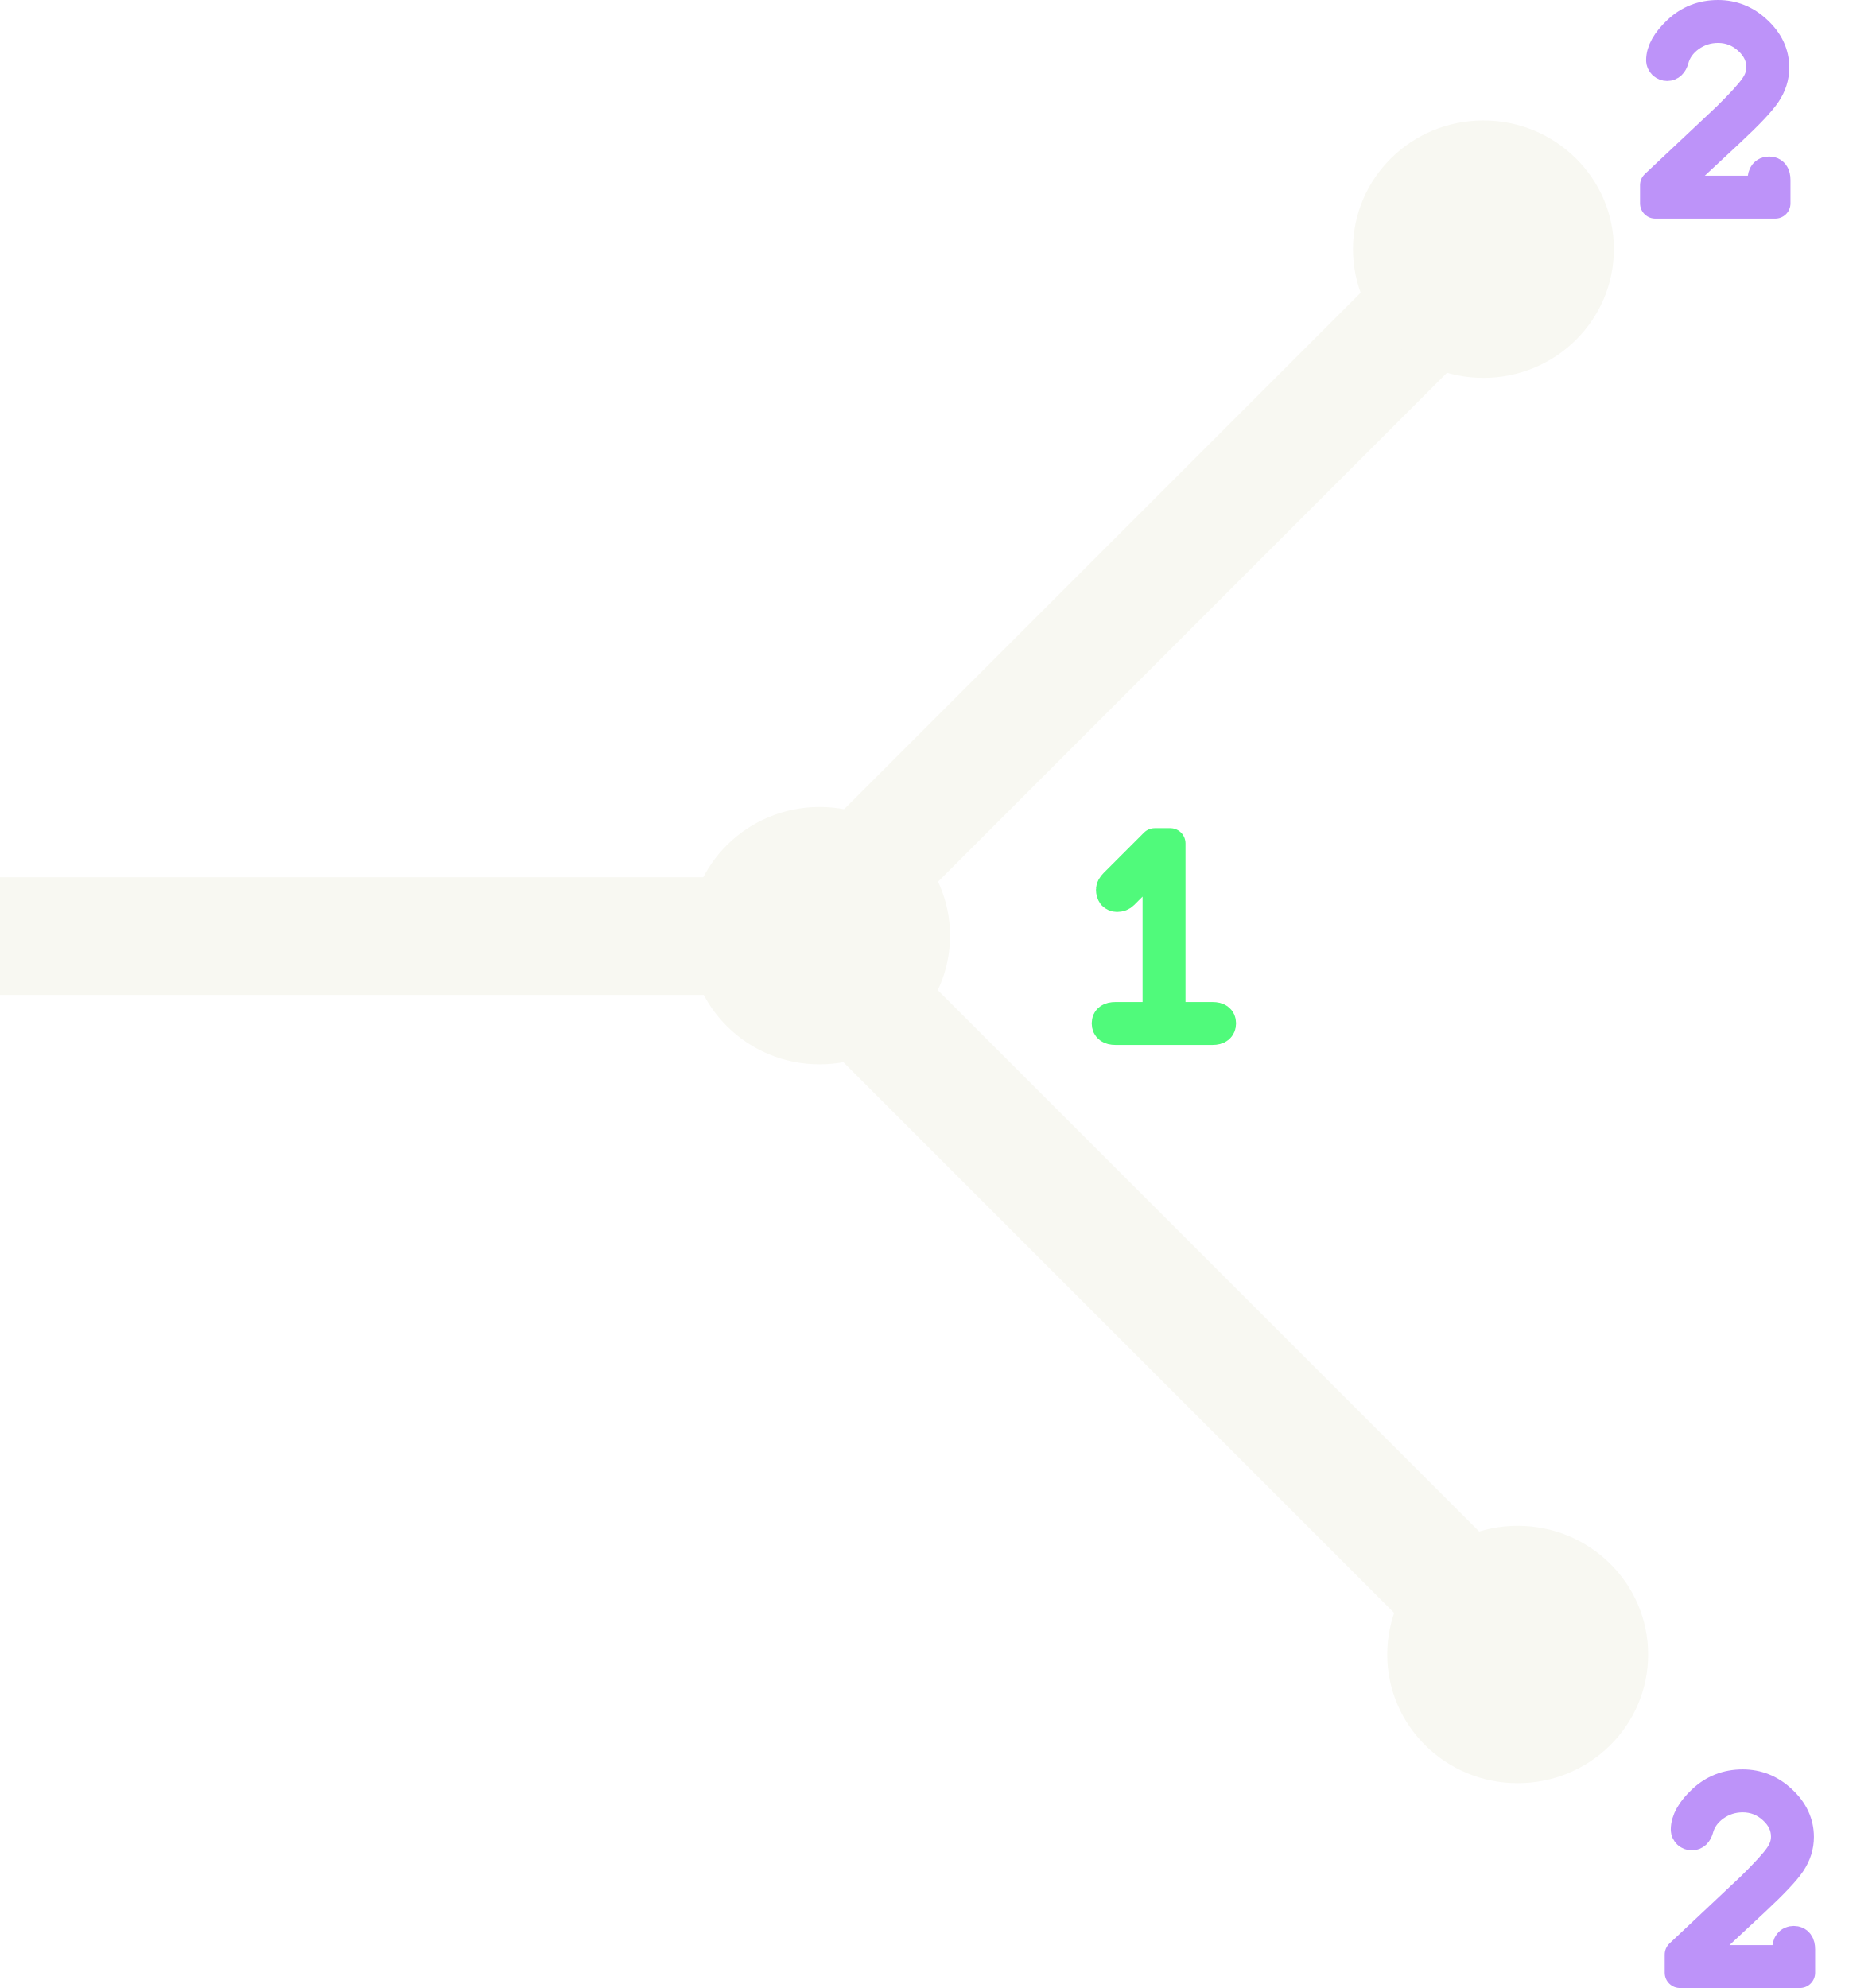
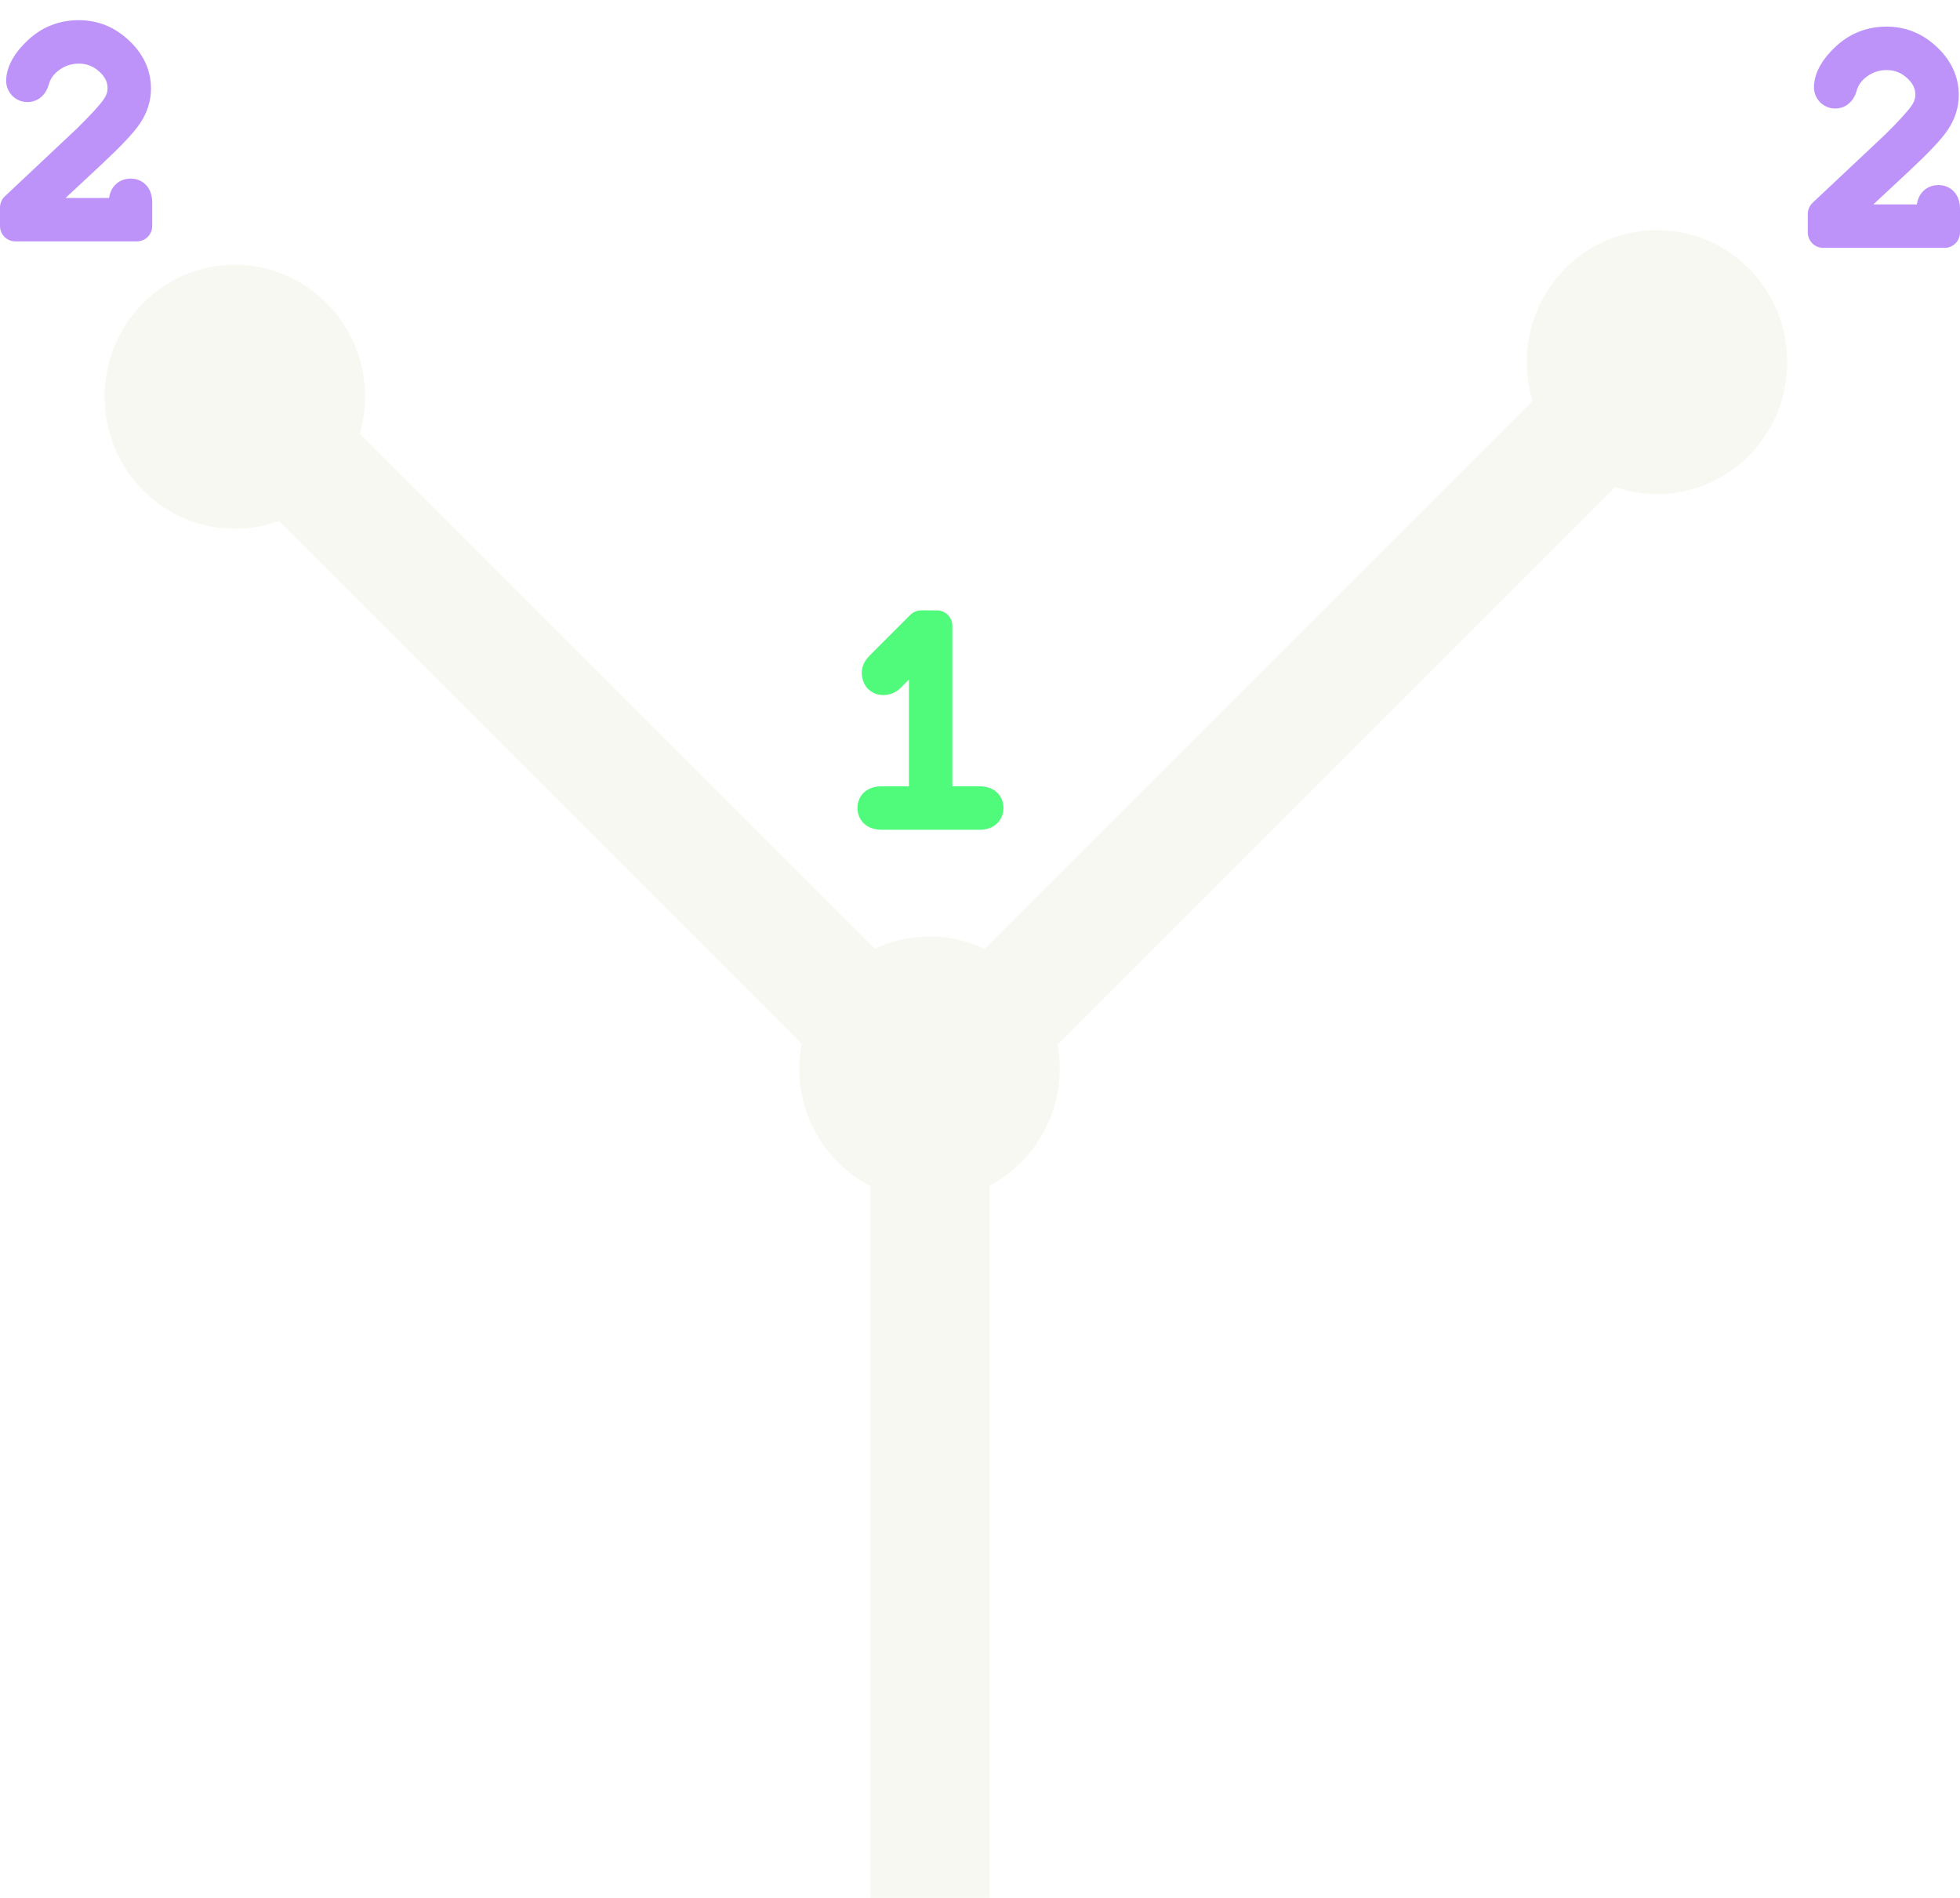
- <svg xmlns="http://www.w3.org/2000/svg" viewBox="0 0 87.9 93.178" version="1.1" id="svg1">
+ <svg xmlns="http://www.w3.org/2000/svg" viewBox="0 0 90.779 87.9" version="1.1" id="svg1">
  <defs id="defs1" />
-   <g id="layer1" transform="translate(-62.75638,-40.91821)">
+   <g id="layer1" transform="translate(-60.91821,-43.55696)">
    <g id="g5" transform="translate(0,-1.05508)">
-       <path style="fill:none;stroke:#f8f8f2;stroke-width:5.516;stroke-dasharray:none;stroke-opacity:1" d="M 62.756,85.846 H 100.271 L 133.091,53.026" id="path2" />
-       <path style="fill:none;stroke:#f8f8f2;stroke-width:5.516;stroke-dasharray:none;stroke-opacity:1" d="m 100.271,85.846 33.524,33.524" id="path3" />
-       <path id="path5-19-3" style="fill:#f8f8f2;stroke-width:0.395" d="m 107.282,85.827 a 6.114,6.032 0 0 1 -6.114,6.032 6.114,6.032 0 0 1 -6.114,-6.032 6.114,6.032 0 0 1 6.114,-6.032 6.114,6.032 0 0 1 6.114,6.032 z" />
-       <path id="path5-19-3-5" style="fill:#f8f8f2;stroke-width:0.395" d="m 138.394,53.651 a 6.114,6.032 0 0 1 -6.114,6.032 6.114,6.032 0 0 1 -6.114,-6.032 6.114,6.032 0 0 1 6.114,-6.032 6.114,6.032 0 0 1 6.114,6.032 z" />
-       <path id="path5-19-3-5-2" style="fill:#f8f8f2;stroke-width:0.395" d="m 140,119.52 a 6.114,6.032 0 0 1 -6.114,6.032 6.114,6.032 0 0 1 -6.114,-6.032 6.114,6.032 0 0 1 6.114,-6.032 A 6.114,6.032 0 0 1 140,119.52 Z" />
+       <path style="fill:none;stroke:#f8f8f2;stroke-width:5.516;stroke-dasharray:none;stroke-opacity:1" d="M 103.99,132.512 V 94.998 L 71.17,62.178" id="path2" />
+       <path style="fill:none;stroke:#f8f8f2;stroke-width:5.516;stroke-dasharray:none;stroke-opacity:1" d="m 103.99,94.998 33.524,-33.524" id="path3" />
+       <path id="path5-19-3" style="fill:#f8f8f2;stroke-width:0.395" d="m 103.971,87.987 a 6.032,6.114 0 0 1 6.032,6.114 6.032,6.114 0 0 1 -6.032,6.114 6.032,6.114 0 0 1 -6.032,-6.114 6.032,6.114 0 0 1 6.032,-6.114 z" />
+       <path id="path5-19-3-5" style="fill:#f8f8f2;stroke-width:0.395" d="m 71.795,56.875 a 6.032,6.114 0 0 1 6.032,6.114 6.032,6.114 0 0 1 -6.032,6.114 6.032,6.114 0 0 1 -6.032,-6.114 6.032,6.114 0 0 1 6.032,-6.114 z" />
+       <path id="path5-19-3-5-2" style="fill:#f8f8f2;stroke-width:0.395" d="m 137.664,55.269 a 6.032,6.114 0 0 1 6.032,6.114 6.032,6.114 0 0 1 -6.032,6.114 6.032,6.114 0 0 1 -6.032,-6.114 6.032,6.114 0 0 1 6.032,-6.114 z" />
      <text xml:space="preserve" style="font-weight:bold;font-size:1.957px;font-family:FreeMono;-inkscape-font-specification:'FreeMono Bold';fill:none;stroke:#bd93f9;stroke-width:197.64;stroke-linejoin:round;stroke-miterlimit:4.1" x="141.703" y="49.878" id="text1">
        <tspan id="tspan1" x="141.703" y="49.878" style="font-size:1.957px;stroke-width:197.64" />
      </text>
      <text xml:space="preserve" style="font-weight:bold;font-size:1.957px;font-family:FreeMono;-inkscape-font-specification:'FreeMono Bold';fill:none;stroke:#bd93f9;stroke-width:1.957;stroke-linejoin:round;stroke-miterlimit:4.1;stroke-dasharray:none;stroke-opacity:1" x="141.713" y="47.619" id="text2">
        <tspan id="tspan2" x="141.713" y="47.619" style="stroke-width:1.957" />
      </text>
-       <path style="font-size:1.957px;font-family:FreeMono;-inkscape-font-specification:FreeMono;fill:none;stroke:#bd93f9;stroke-width:0;stroke-linejoin:round;stroke-miterlimit:4.1" d="m 149.925,48.958 q 0,-0.088 0.106,-0.188 0.108,-0.102 0.258,-0.102 0.143,0 0.251,0.102 0.11,0.102 0.11,0.235 0,0.088 -0.053,0.166 -0.051,0.076 -0.229,0.243 l -0.405,0.378 v 0.006 h 0.615 v -0.07 q 0,-0.053 0.041,-0.053 0.039,0 0.039,0.053 v 0.151 h -0.771 v -0.117 l 0.462,-0.435 q 0.137,-0.135 0.178,-0.196 0.043,-0.061 0.043,-0.127 0,-0.102 -0.084,-0.178 -0.084,-0.076 -0.196,-0.076 -0.1,0 -0.182,0.059 -0.08,0.059 -0.104,0.147 -0.012,0.039 -0.041,0.039 -0.014,0 -0.025,-0.01 -0.012,-0.012 -0.012,-0.025 z" id="text3" aria-label="2" />
+       <path style="font-size:1.957px;font-family:FreeMono;-inkscape-font-specification:FreeMono;fill:none;stroke:#bd93f9;stroke-width:0;stroke-linejoin:round;stroke-miterlimit:4.1" d="m 67.103,45.344 q -0.088,0 -0.188,-0.106 -0.102,-0.108 -0.102,-0.258 0,-0.143 0.102,-0.251 0.102,-0.11 0.235,-0.11 0.088,0 0.166,0.053 0.076,0.051 0.243,0.229 l 0.378,0.405 h 0.006 v -0.615 h -0.07 q -0.053,0 -0.053,-0.041 0,-0.039 0.053,-0.039 h 0.151 v 0.771 h -0.117 l -0.435,-0.462 q -0.135,-0.137 -0.196,-0.178 -0.061,-0.043 -0.127,-0.043 -0.102,0 -0.178,0.084 -0.076,0.084 -0.076,0.196 0,0.1 0.059,0.182 0.059,0.08 0.147,0.104 0.039,0.012 0.039,0.041 0,0.014 -0.01,0.025 -0.012,0.012 -0.025,0.012 z" id="text3" aria-label="2" />
      <text xml:space="preserve" style="font-style:normal;font-variant:normal;font-weight:normal;font-stretch:normal;font-size:1.957px;font-family:FreeMono;-inkscape-font-specification:FreeMono;fill:none;stroke:#bd93f9;stroke-width:19.574;stroke-linejoin:round;stroke-miterlimit:4.1;stroke-dasharray:none;stroke-opacity:1" x="17.407" y="-64.059" id="text4">
        <tspan id="tspan4" x="17.407" y="-64.059" style="stroke-width:19.574" />
      </text>
      <text xml:space="preserve" style="font-style:normal;font-variant:normal;font-weight:normal;font-stretch:normal;font-size:1.957px;font-family:FreeMono;-inkscape-font-specification:FreeMono;fill:none;stroke:#bd93f9;stroke-width:19.574;stroke-linejoin:round;stroke-miterlimit:4.1;stroke-dasharray:none;stroke-opacity:1" x="13.455" y="-64.942" id="text5">
        <tspan id="tspan5" x="13.455" y="-64.942" style="stroke-width:19.574" />
      </text>
-       <path d="m 140.619,44.799 q 0,-0.642 0.771,-1.37 0.785,-0.742 1.884,-0.742 1.042,0 1.827,0.742 0.799,0.742 0.799,1.713 0,0.642 -0.385,1.213 -0.371,0.557 -1.67,1.77 l -2.954,2.754 v 0.043 h 4.481 v -0.514 q 0,-0.385 0.3,-0.385 0.285,0 0.285,0.385 v 1.099 h -5.623 v -0.856 l 3.368,-3.168 q 0.999,-0.985 1.299,-1.427 0.314,-0.442 0.314,-0.928 0,-0.742 -0.614,-1.299 -0.614,-0.557 -1.427,-0.557 -0.728,0 -1.327,0.428 -0.585,0.428 -0.756,1.07 -0.086,0.285 -0.3,0.285 -0.1,0 -0.186,-0.071 -0.086,-0.086 -0.086,-0.186 z" id="text6" style="font-size:14.272px;font-family:FreeMono;-inkscape-font-specification:FreeMono;fill:none;stroke:#bd93f9;stroke-width:1.427;stroke-linejoin:round;stroke-miterlimit:4.1" aria-label="2" />
-       <path d="m 141.775,127.73 q 0,-0.642 0.771,-1.37 0.785,-0.742 1.884,-0.742 1.042,0 1.827,0.742 0.799,0.742 0.799,1.713 0,0.642 -0.385,1.213 -0.371,0.557 -1.67,1.77 l -2.954,2.755 v 0.043 h 4.481 v -0.514 q 0,-0.385 0.3,-0.385 0.285,0 0.285,0.385 v 1.099 h -5.623 v -0.856 l 3.368,-3.168 q 0.999,-0.985 1.299,-1.427 0.314,-0.442 0.314,-0.928 0,-0.742 -0.614,-1.299 -0.614,-0.557 -1.427,-0.557 -0.728,0 -1.327,0.428 -0.585,0.428 -0.756,1.07 -0.086,0.285 -0.3,0.285 -0.1,0 -0.186,-0.071 -0.086,-0.086 -0.086,-0.186 z" id="text6-1" style="font-size:14.272px;font-family:FreeMono;-inkscape-font-specification:FreeMono;fill:none;stroke:#bd93f9;stroke-width:1.427;stroke-linejoin:round;stroke-miterlimit:4.1" aria-label="2" />
-       <path d="m 117.604,81.502 v 8.149 h 1.984 q 0.385,0 0.385,0.285 0,0.3 -0.385,0.3 h -4.553 q -0.4,0 -0.4,-0.3 0,-0.285 0.4,-0.285 h 1.984 V 82.273 l -1.613,1.613 q -0.114,0.114 -0.3,0.114 -0.114,0 -0.2,-0.086 -0.071,-0.1 -0.071,-0.243 0,-0.128 0.157,-0.285 l 1.884,-1.884 z" id="text6-1-6" style="font-size:14.272px;font-family:FreeMono;-inkscape-font-specification:FreeMono;fill:none;stroke:#50fa7b;stroke-width:1.427;stroke-linejoin:round;stroke-miterlimit:4.1" aria-label="1" />
+       <path d="m 61.917,48.372 q 0,-0.642 0.771,-1.37 0.785,-0.742 1.884,-0.742 1.042,0 1.827,0.742 0.799,0.742 0.799,1.713 0,0.642 -0.385,1.213 -0.371,0.557 -1.67,1.77 l -2.954,2.754 v 0.043 h 4.481 v -0.514 q 0,-0.385 0.3,-0.385 0.285,0 0.285,0.385 v 1.099 h -5.623 v -0.856 l 3.368,-3.168 q 0.999,-0.985 1.299,-1.427 0.314,-0.442 0.314,-0.928 0,-0.742 -0.614,-1.299 -0.614,-0.557 -1.427,-0.557 -0.728,0 -1.327,0.428 -0.585,0.428 -0.756,1.07 -0.086,0.285 -0.3,0.285 -0.1,0 -0.186,-0.071 -0.086,-0.086 -0.086,-0.186 z" id="text6" style="font-size:14.272px;font-family:FreeMono;-inkscape-font-specification:FreeMono;fill:none;stroke:#bd93f9;stroke-width:1.427;stroke-linejoin:round;stroke-miterlimit:4.1" aria-label="2" />
+       <path d="m 145.646,48.67 q 0,-0.642 0.771,-1.37 0.785,-0.742 1.884,-0.742 1.042,0 1.827,0.742 0.799,0.742 0.799,1.713 0,0.642 -0.385,1.213 -0.371,0.557 -1.67,1.77 l -2.954,2.755 v 0.043 h 4.481 v -0.514 q 0,-0.385 0.3,-0.385 0.285,0 0.285,0.385 v 1.099 h -5.623 v -0.856 l 3.368,-3.168 q 0.999,-0.985 1.299,-1.427 0.314,-0.442 0.314,-0.928 0,-0.742 -0.614,-1.299 -0.614,-0.557 -1.427,-0.557 -0.728,0 -1.327,0.428 -0.585,0.428 -0.756,1.07 -0.086,0.285 -0.3,0.285 -0.1,0 -0.186,-0.071 -0.086,-0.086 -0.086,-0.186 z" id="text6-1" style="font-size:14.272px;font-family:FreeMono;-inkscape-font-specification:FreeMono;fill:none;stroke:#bd93f9;stroke-width:1.427;stroke-linejoin:round;stroke-miterlimit:4.1" aria-label="2" />
+       <path d="m 104.313,73.597 v 8.149 h 1.984 q 0.385,0 0.385,0.285 0,0.3 -0.385,0.3 h -4.553 q -0.4,0 -0.4,-0.3 0,-0.285 0.4,-0.285 h 1.984 v -7.379 l -1.613,1.613 q -0.114,0.114 -0.3,0.114 -0.114,0 -0.2,-0.086 -0.071,-0.1 -0.071,-0.243 0,-0.128 0.157,-0.285 l 1.884,-1.884 z" id="text6-1-6" style="font-size:14.272px;font-family:FreeMono;-inkscape-font-specification:FreeMono;fill:none;stroke:#50fa7b;stroke-width:1.427;stroke-linejoin:round;stroke-miterlimit:4.1" aria-label="1" />
    </g>
  </g>
</svg>
